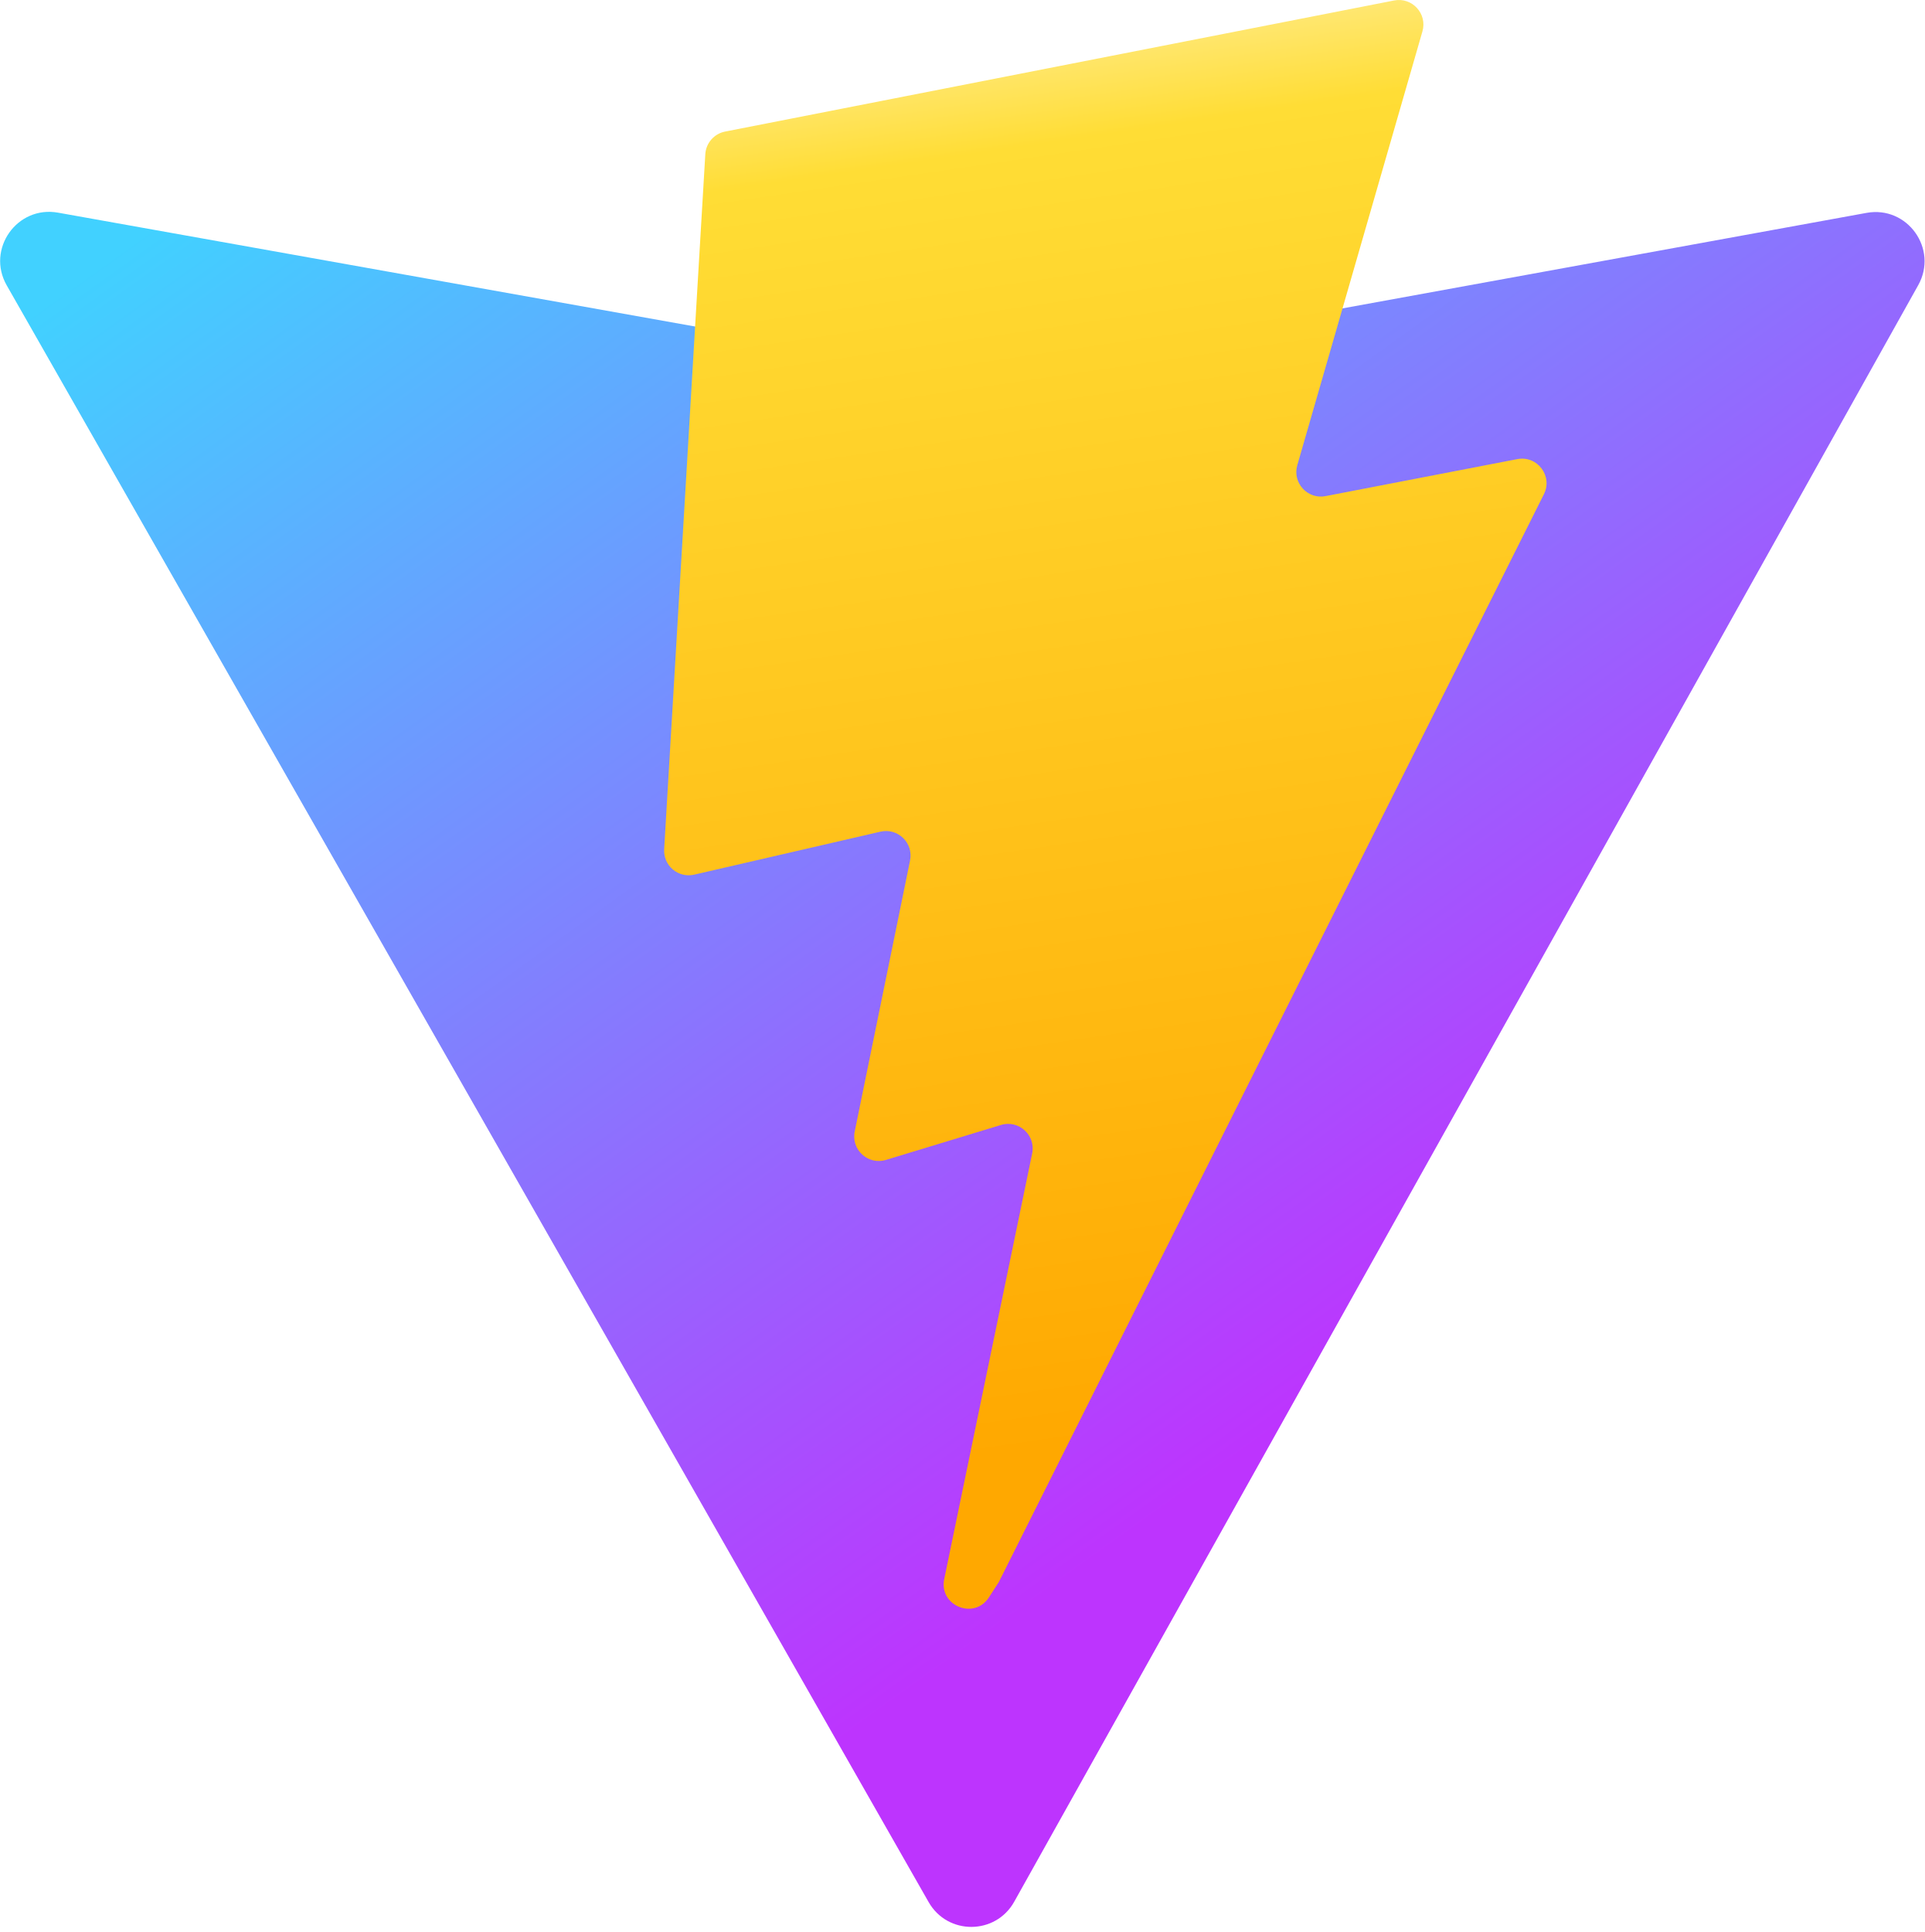
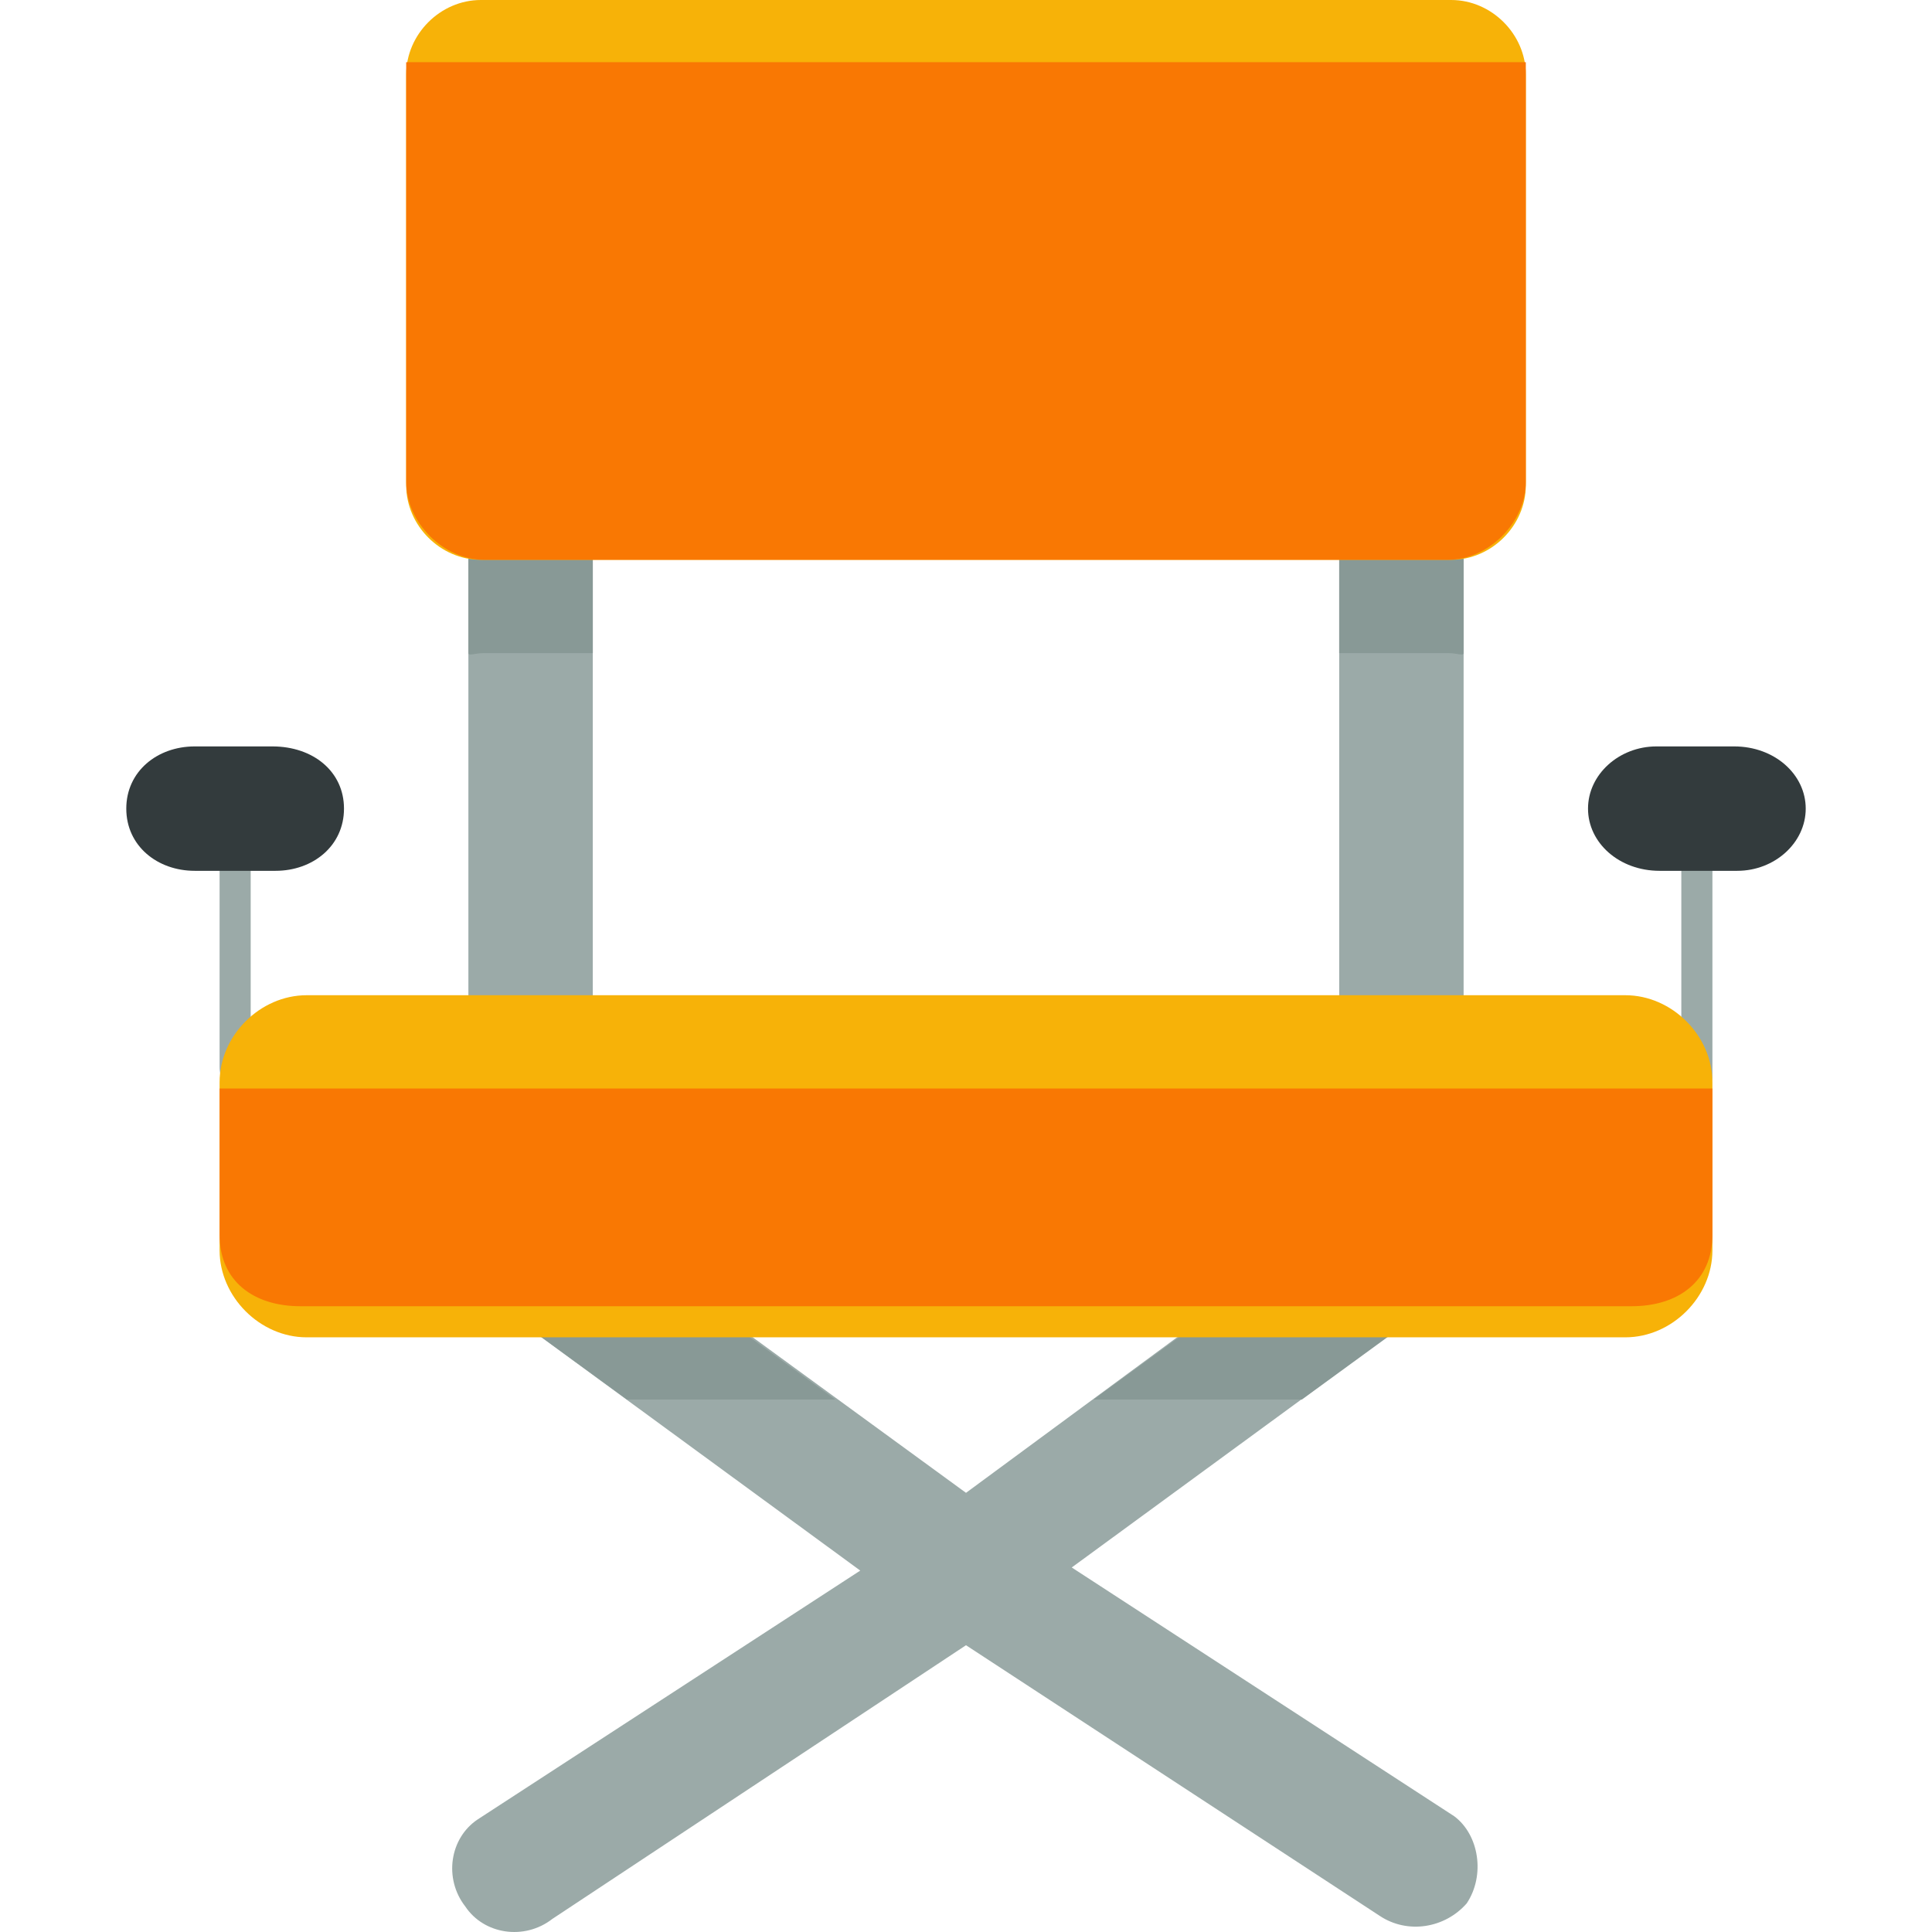
- <svg xmlns="http://www.w3.org/2000/svg" aria-hidden="true" role="img" class="iconify iconify--logos" width="31.88" height="32" preserveAspectRatio="xMidYMid meet" viewBox="0 0 256 257">
-   <defs>
-     <linearGradient id="IconifyId1813088fe1fbc01fb466" x1="-.828%" x2="57.636%" y1="7.652%" y2="78.411%">
-       <stop offset="0%" stop-color="#41D1FF" />
-       <stop offset="100%" stop-color="#BD34FE" />
-     </linearGradient>
-     <linearGradient id="IconifyId1813088fe1fbc01fb467" x1="43.376%" x2="50.316%" y1="2.242%" y2="89.03%">
-       <stop offset="0%" stop-color="#FFEA83" />
-       <stop offset="8.333%" stop-color="#FFDD35" />
-       <stop offset="100%" stop-color="#FFA800" />
-     </linearGradient>
-   </defs>
-   <path fill="url(#IconifyId1813088fe1fbc01fb466)" d="M255.153 37.938L134.897 252.976c-2.483 4.44-8.862 4.466-11.382.048L.875 37.958c-2.746-4.814 1.371-10.646 6.827-9.67l120.385 21.517a6.537 6.537 0 0 0 2.322-.004l117.867-21.483c5.438-.991 9.574 4.796 6.877 9.62Z" />
-   <path fill="url(#IconifyId1813088fe1fbc01fb467)" d="M185.432.063L96.44 17.501a3.268 3.268 0 0 0-2.634 3.014l-5.474 92.456a3.268 3.268 0 0 0 3.997 3.378l24.777-5.718c2.318-.535 4.413 1.507 3.936 3.838l-7.361 36.047c-.495 2.426 1.782 4.5 4.151 3.78l15.304-4.649c2.372-.72 4.652 1.36 4.15 3.788l-11.698 56.621c-.732 3.542 3.979 5.473 5.943 2.437l1.313-2.028l72.516-144.72c1.215-2.423-.88-5.186-3.54-4.672l-25.505 4.922c-2.396.462-4.435-1.77-3.759-4.114l16.646-57.705c.677-2.35-1.37-4.583-3.769-4.113Z" />
+ <svg xmlns="http://www.w3.org/2000/svg" height="800px" width="800px" version="1.1" id="Layer_1" viewBox="0 0 496.967 496.967" xml:space="preserve">
+   <g>
+     <path style="fill:#9BAAA8;" d="M64.484,274.4c0,3.2-1.6,5.6-4,5.6l0,0c-2.4,0-4-2.4-4-5.6v-60.8c0-3.2,1.6-5.6,4-5.6l0,0   c2.4,0,4,2.4,4,5.6V274.4z" />
+     <path style="fill:#9BAAA8;" d="M440.484,276c0,3.2-0.8,5.6-4,5.6l0,0c-3.2,0-4-2.4-4-5.6v-60c0-3.2,0.8-5.6,4-5.6l0,0   c3.2,0,4,2.4,4,5.6V276z" />
+     <path style="fill:#9BAAA8;" d="M152.484,280c0,8.8-7.2,16-16,16l0,0c-8.8,0-16-7.2-16-16V136c0-8.8,7.2-16,16-16l0,0   c8.8,0,16,7.2,16,16V280z" />
+   </g>
+   <path style="fill:#889996;" d="M132.484,122.4c-8.8,0-12,7.2-12,16V168c0,0.8,1.6,0,4,0h28v-29.6  C152.484,129.6,141.284,122.4,132.484,122.4z" />
+   <path style="fill:#9BAAA8;" d="M376.484,280c0,8.8-7.2,16-16,16l0,0c-8.8,0-16-7.2-16-16V136c0-8.8,7.2-16,16-16l0,0  c8.8,0,16,7.2,16,16V280z" />
+   <path style="fill:#889996;" d="M360.484,122.4c-8.8,0-16,7.2-16,16V168h28c2.4,0,4,0.8,4,0v-30.4  C376.484,129.6,369.284,122.4,360.484,122.4z" />
+   <path style="fill:#9BAAA8;" d="M374.084,467.2l-98.4-64l98.4-72c7.2-4.8,8.8-15.2,3.2-22.4c-4.8-7.2-15.2-8.8-22.4-3.2l-106.4,78.4  l-106.4-77.6c-7.2-4.8-16.8-3.2-22.4,3.2c-4.8,7.2-3.2,16.8,3.2,22.4l98.4,72l-98.4,64c-7.2,4.8-8.8,15.2-3.2,22.4  c4.8,7.2,15.2,8.8,22.4,3.2l106.4-70.4l106.4,69.6c7.2,4.8,16.8,3.2,22.4-3.2C382.084,482.4,380.484,472,374.084,467.2z" />
+   <g>
+     <path style="fill:#889996;" d="M119.684,309.6c-4.8,7.2-3.2,16.8,3.2,22.4l38.4,28h53.6l-73.6-53.6   C134.884,300.8,124.484,302.4,119.684,309.6z" />
+     <path style="fill:#889996;" d="M354.884,306.4l-73.6,53.6h53.6l38.4-28c7.2-4.8,8.8-15.2,3.2-22.4   C372.484,302.4,362.084,300.8,354.884,306.4z" />
+   </g>
+   <path style="fill:#F7B208;" d="M440.484,321.6c0,12-10.4,22.4-22.4,22.4h-339.2c-12,0-22.4-10.4-22.4-22.4v-43.2  c0-12,10.4-22.4,22.4-22.4h339.2c12,0,22.4,10.4,22.4,22.4V321.6z" />
+   <path style="fill:#F97803;" d="M440.484,280v37.6c0,12-8.8,18.4-20.8,18.4h-342.4c-12,0-20.8-6.4-20.8-18.4V280" />
+   <path style="fill:#F7B208;" d="M392.484,124.8c0,10.4-8.8,19.2-19.2,19.2h-249.6c-10.4,0-19.2-8.8-19.2-19.2V19.2  c0-10.4,8.8-19.2,19.2-19.2h249.6c10.4,0,19.2,8.8,19.2,19.2V124.8z" />
+   <path style="fill:#F97803;" d="M392.484,16v108c0,10.4-9.6,20-20,20h-248c-10.4,0-20-9.6-20-20V16" />
+   <g>
+     <path style="fill:#333B3D;" d="M88.484,208c0,9.6-8,16-17.6,16h-20.8c-9.6,0-17.6-6.4-17.6-16l0,0c0-9.6,8-16,17.6-16h20   C80.484,192,88.484,198.4,88.484,208L88.484,208z" />
+     <path style="fill:#333B3D;" d="M464.484,208c0,8.8-8,16-17.6,16h-20c-10.4,0-18.4-7.2-18.4-16l0,0c0-8.8,8-16,17.6-16h20   C456.484,192,464.484,199.2,464.484,208L464.484,208z" />
+   </g>
</svg>
